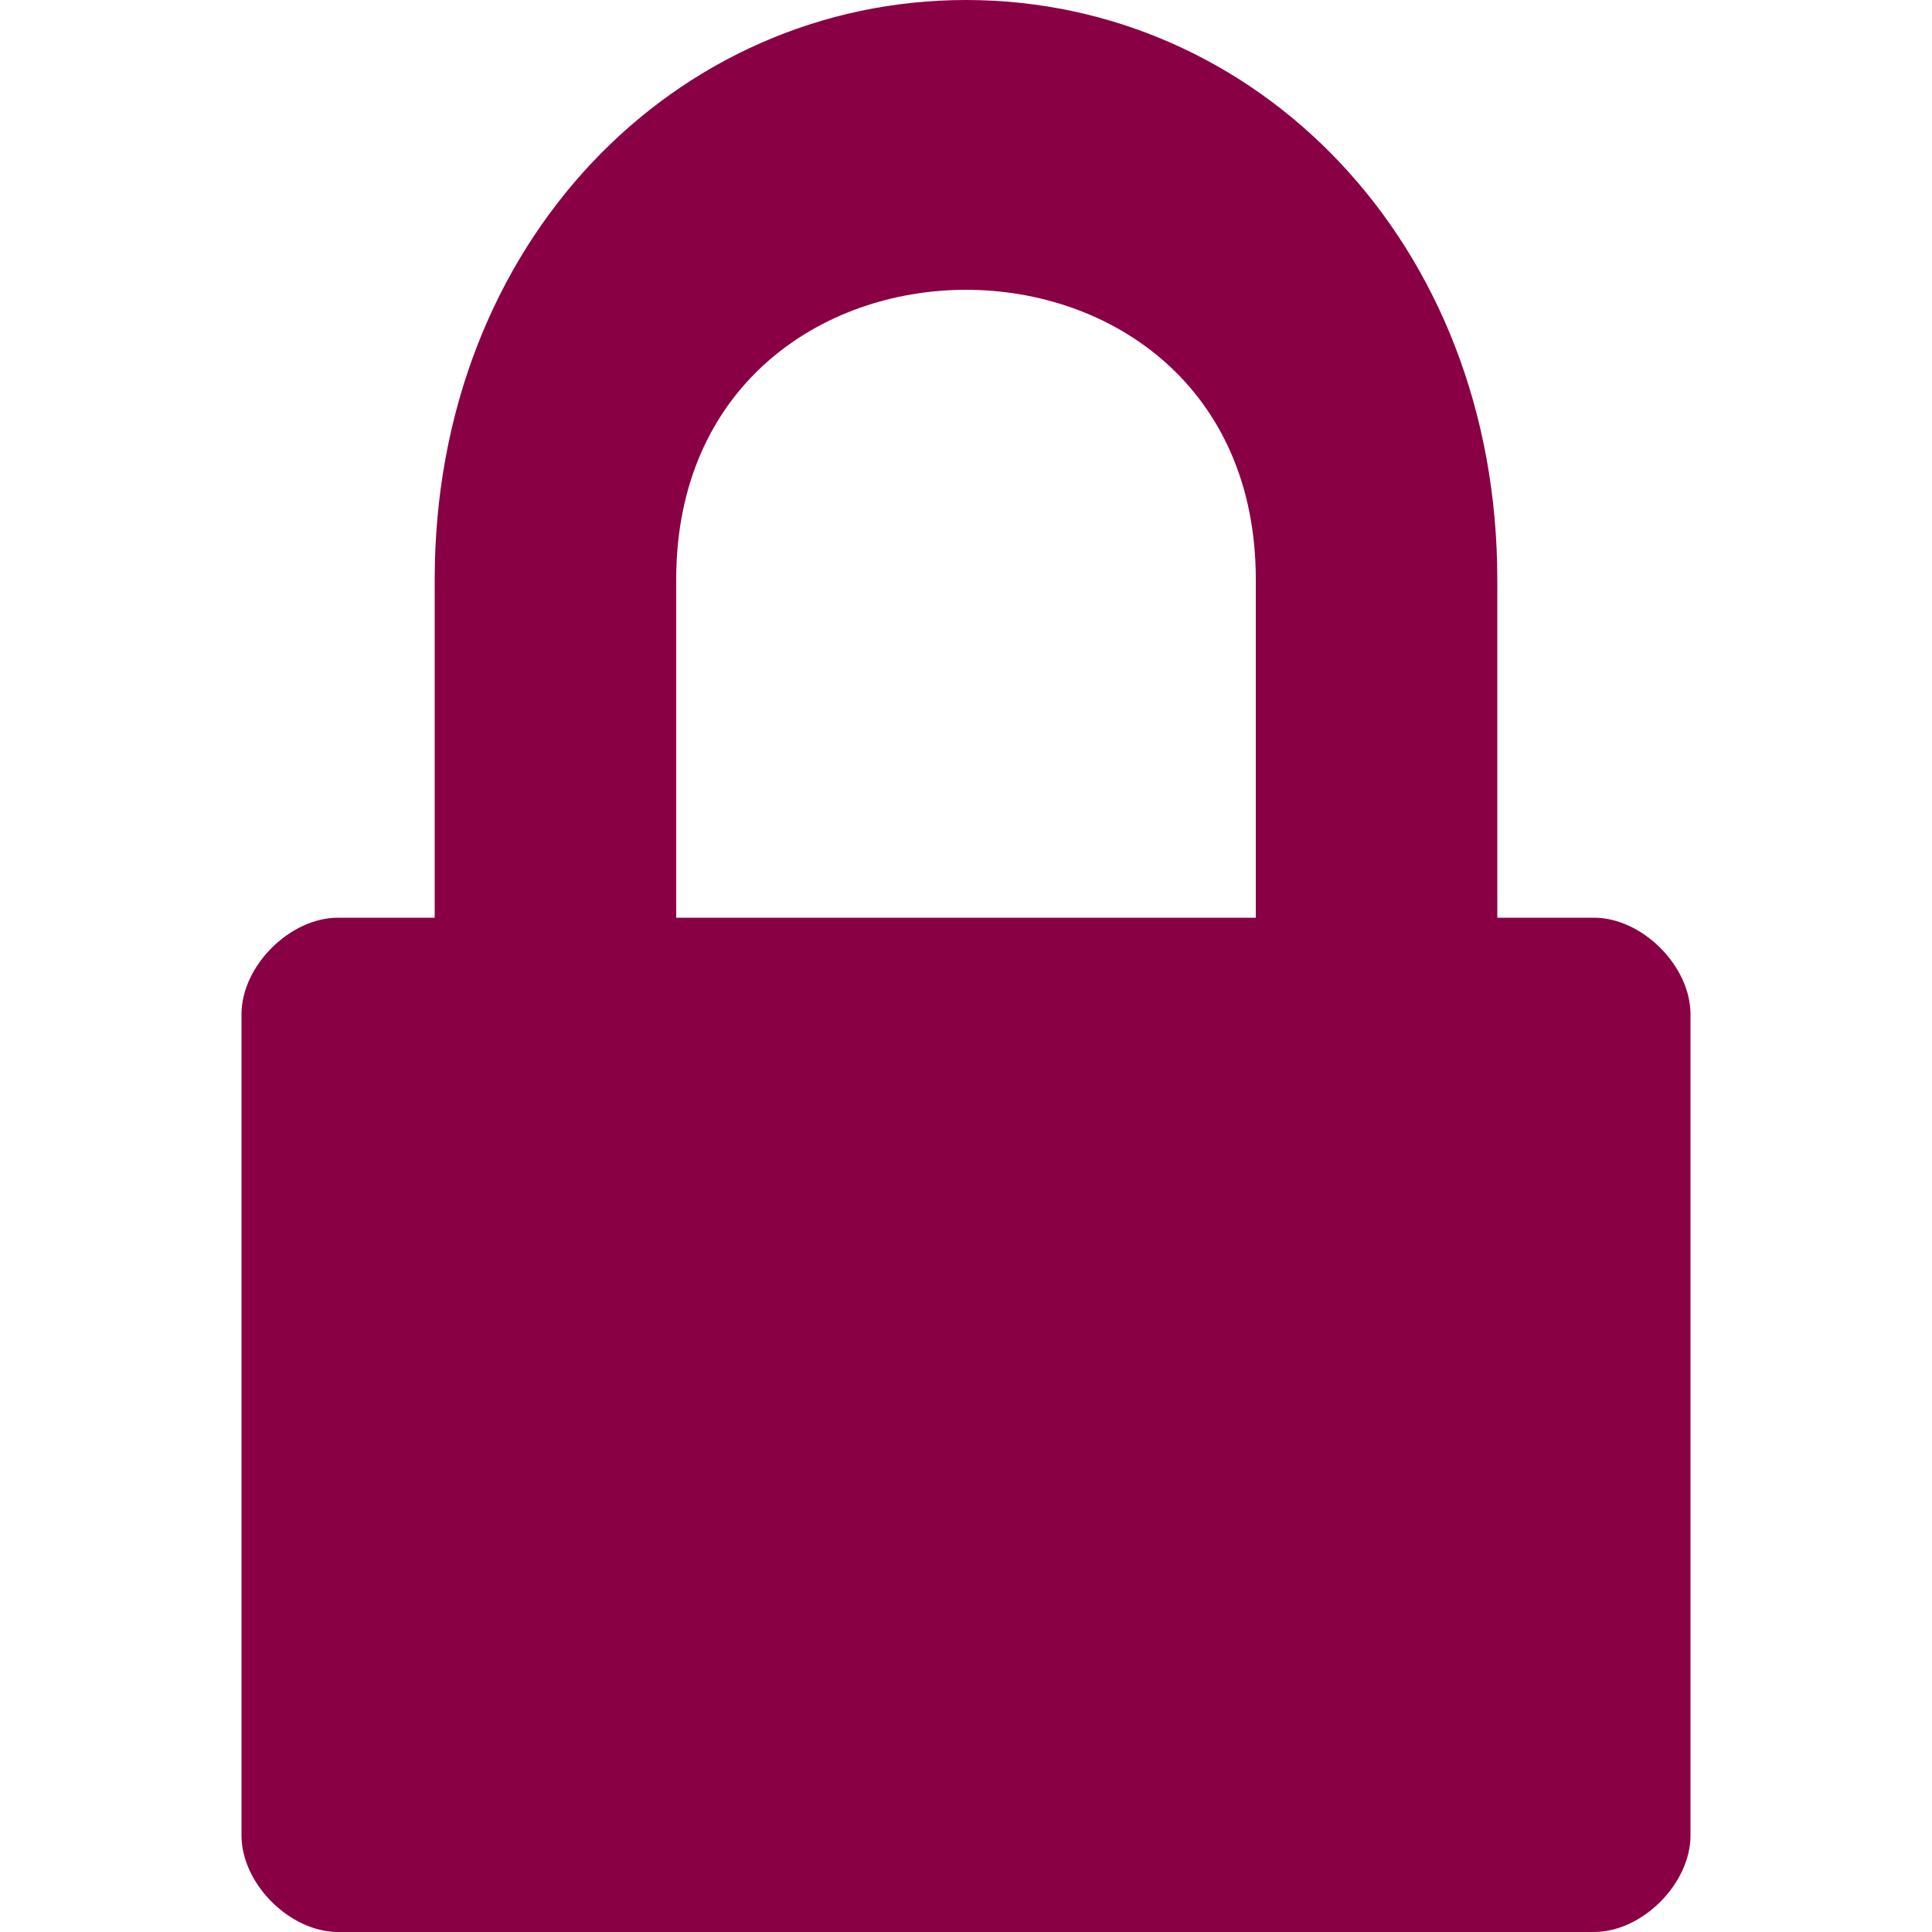
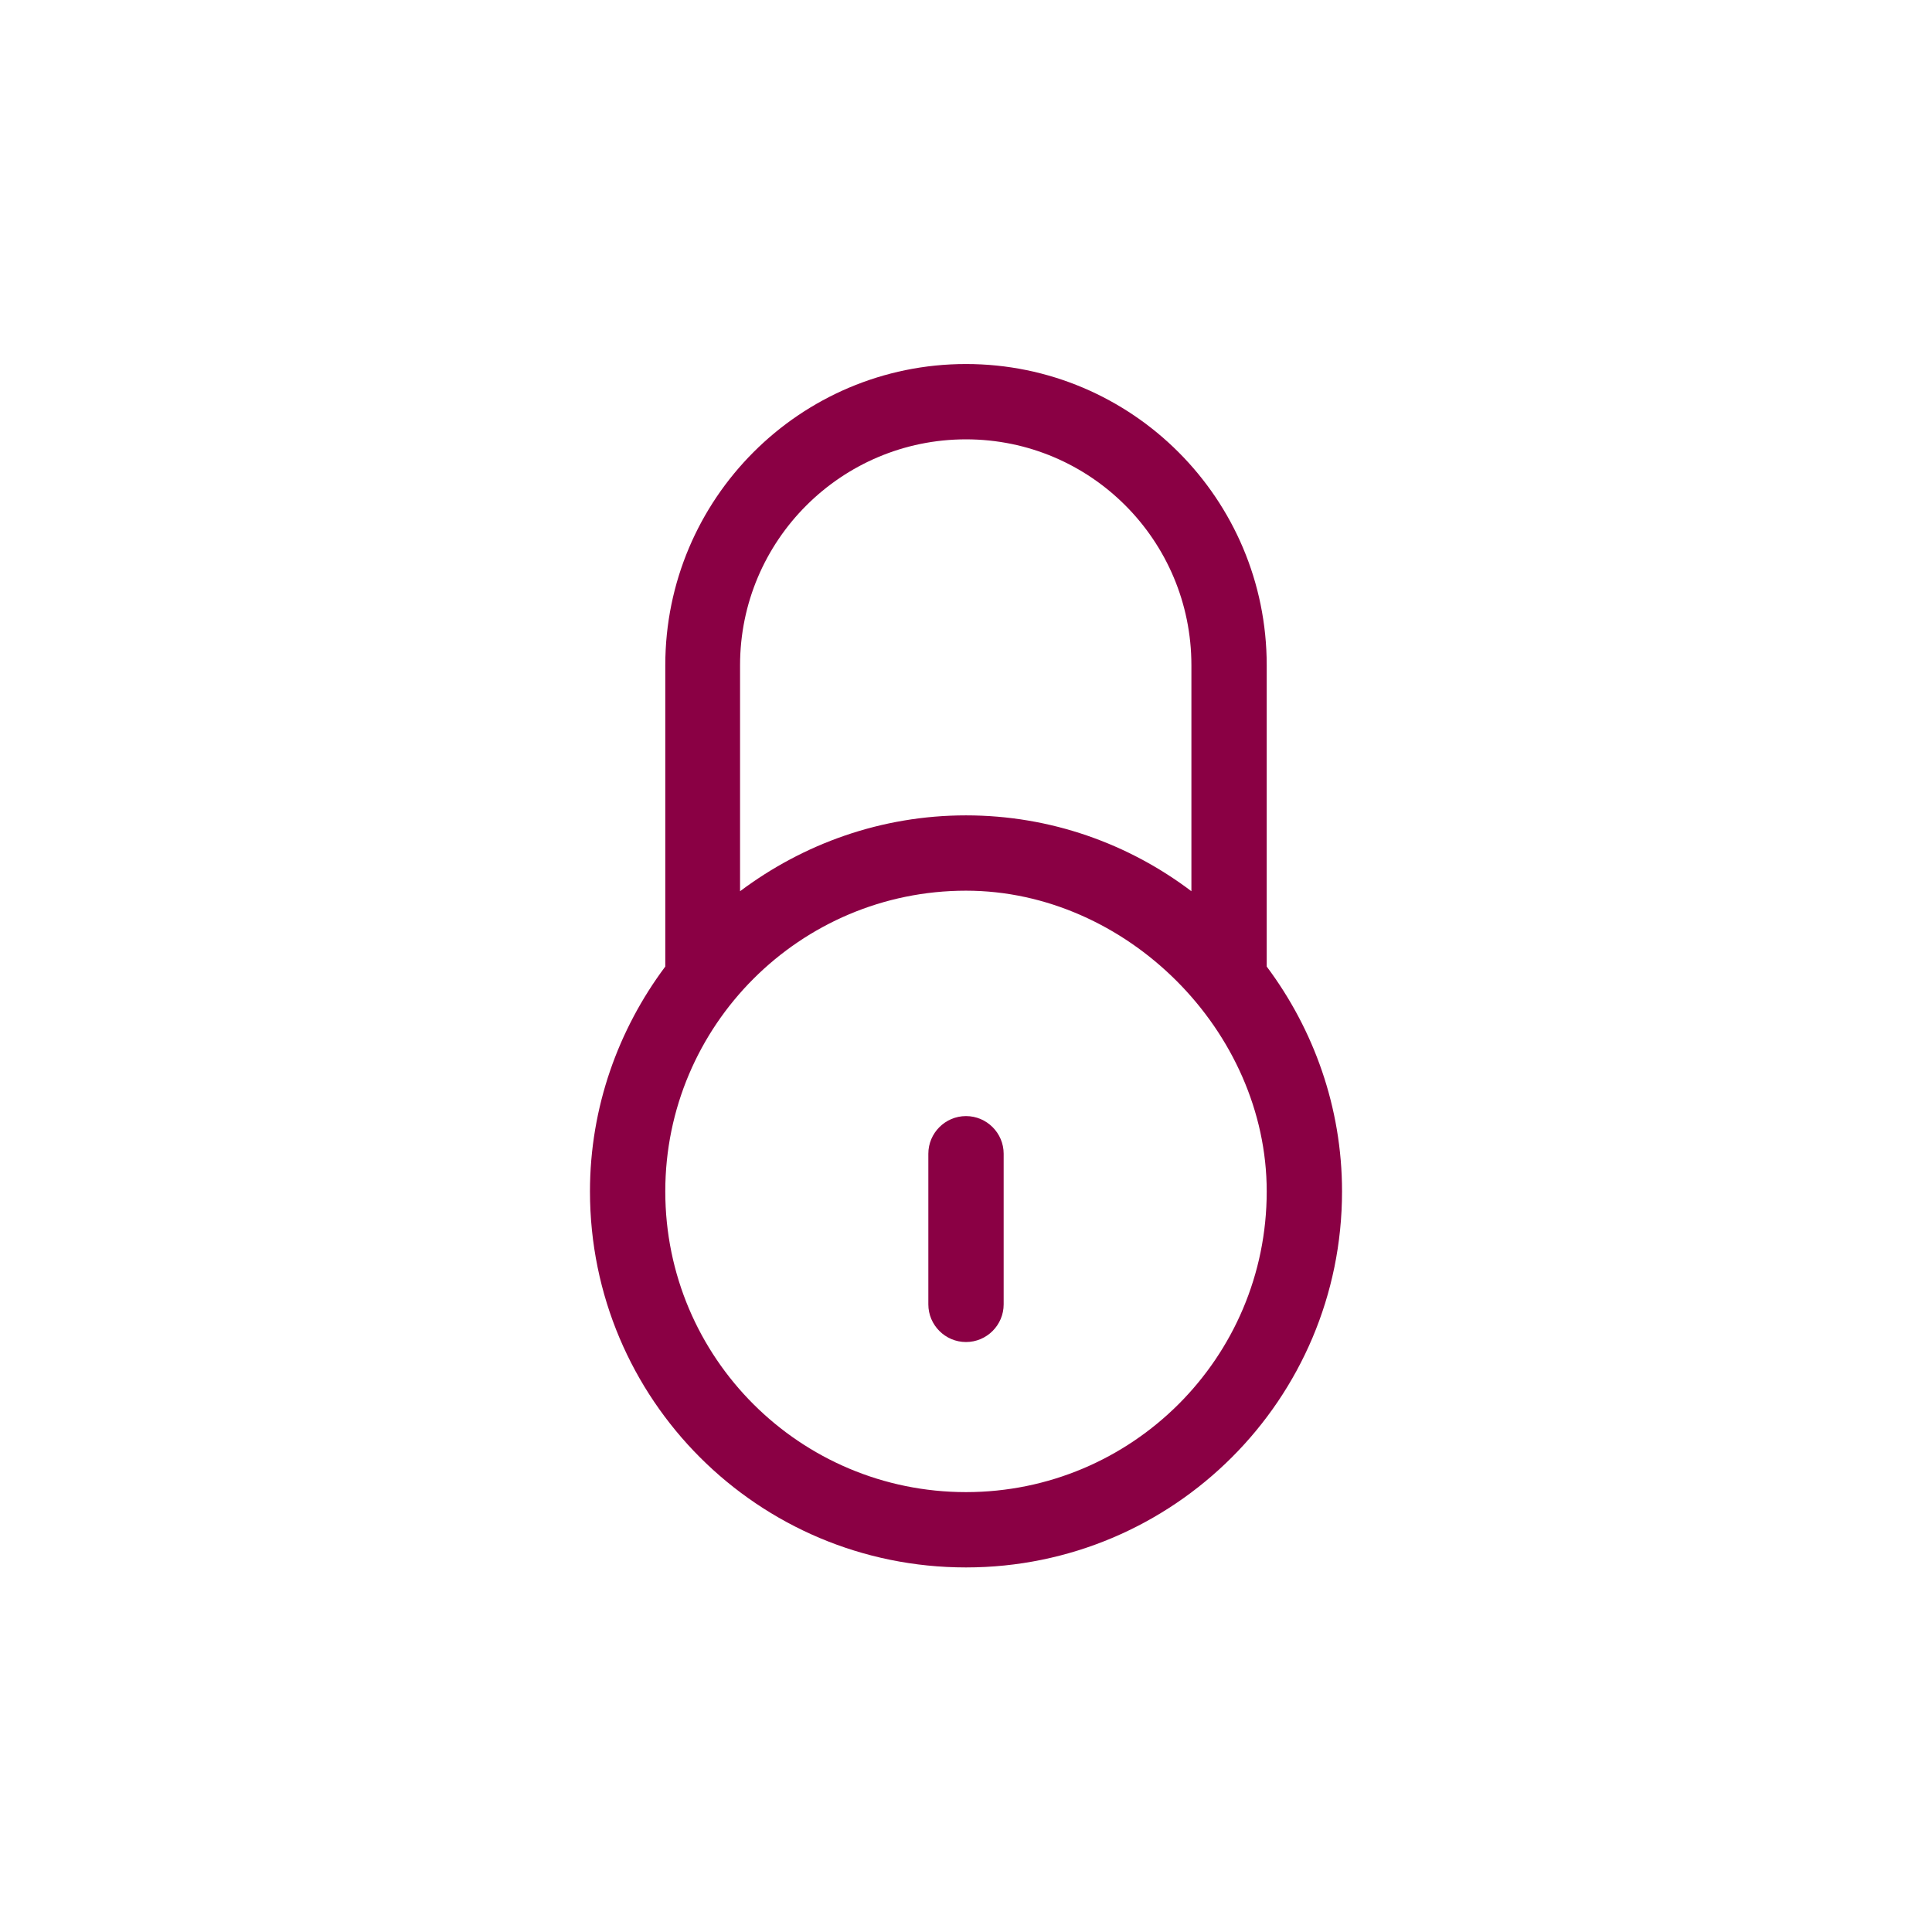
- <svg xmlns="http://www.w3.org/2000/svg" version="1.1" id="Layer_1" x="0px" y="0px" viewBox="-619 781 40 40" style="enable-background:new -619 781 40 40;" xml:space="preserve">
-   <style type="text/css">
- 	.st0{fill:#8A0044;}
- </style>
-   <g>
-     <g>
-       <path class="st0" d="M-586,800h-2v-7l0,0l0,0c0-7-5-12-11-12s-11,5-11,12l0,0l0,0v7h-2c-1,0-2,1-2,2v17c0,1,1,2,2,2h26    c1,0,2-1,2-2v-17C-584,801-585,800-586,800z M-593,793v7h-12v-7l0,0l0,0c0-4,3-6,6-6S-593,789-593,793L-593,793L-593,793z" />
+ <svg xmlns="http://www.w3.org/2000/svg" xml:space="preserve" width="40px" height="40px" version="1.1" style="shape-rendering:geometricPrecision; text-rendering:geometricPrecision; image-rendering:optimizeQuality; fill-rule:evenodd; clip-rule:evenodd" viewBox="0 0 3540 3540">
+   <defs>
+     <style type="text/css">
+    
+     .fil1 {fill:none}
+     .fil0 {fill:#8A0044}
+    
+   </style>
+   </defs>
+   <g id="Layer_x0020_1">
+     <g id="_1183197088">
+       <g id="_9_17_">
+         <g>
+           <path class="fil0" d="M1770 2045c-38,0 -69,31 -69,69l0 276c0,38 31,69 69,69 38,0 69,-31 69,-69l0 -276c0,-38 -31,-69 -69,-69zm551 -274l0 -552c0,-305 -247,-552 -551,-552 -304,0 -551,247 -551,552l0 552c-86,115 -138,258 -138,412 0,381 308,689 689,689 380,0 689,-308 689,-689 0,-154 -52,-297 -138,-412zm-965 -552c0,-229 186,-414 414,-414 228,0 413,185 413,414l0 414c-115,-87 -258,-139 -413,-139 -155,0 -298,52 -414,139l0 -414zm414 1515c-304,0 -551,-246 -551,-551 0,-304 247,-551 551,-551 294,0 551,257 551,551 0,305 -247,551 -551,551z" />
+         </g>
+       </g>
+       <g>
+    </g>
+       <g>
+    </g>
+       <g>
+    </g>
+       <g>
+    </g>
+       <g>
+    </g>
+       <g>
+    </g>
+       <g>
+    </g>
+       <g>
+    </g>
+       <g>
+    </g>
+       <g>
+    </g>
+       <g>
+    </g>
+       <g>
+    </g>
+       <g>
+    </g>
+       <g>
+    </g>
+       <g>
+    </g>
    </g>
+     <rect class="fil1" width="3540" height="3540" />
  </g>
</svg>
